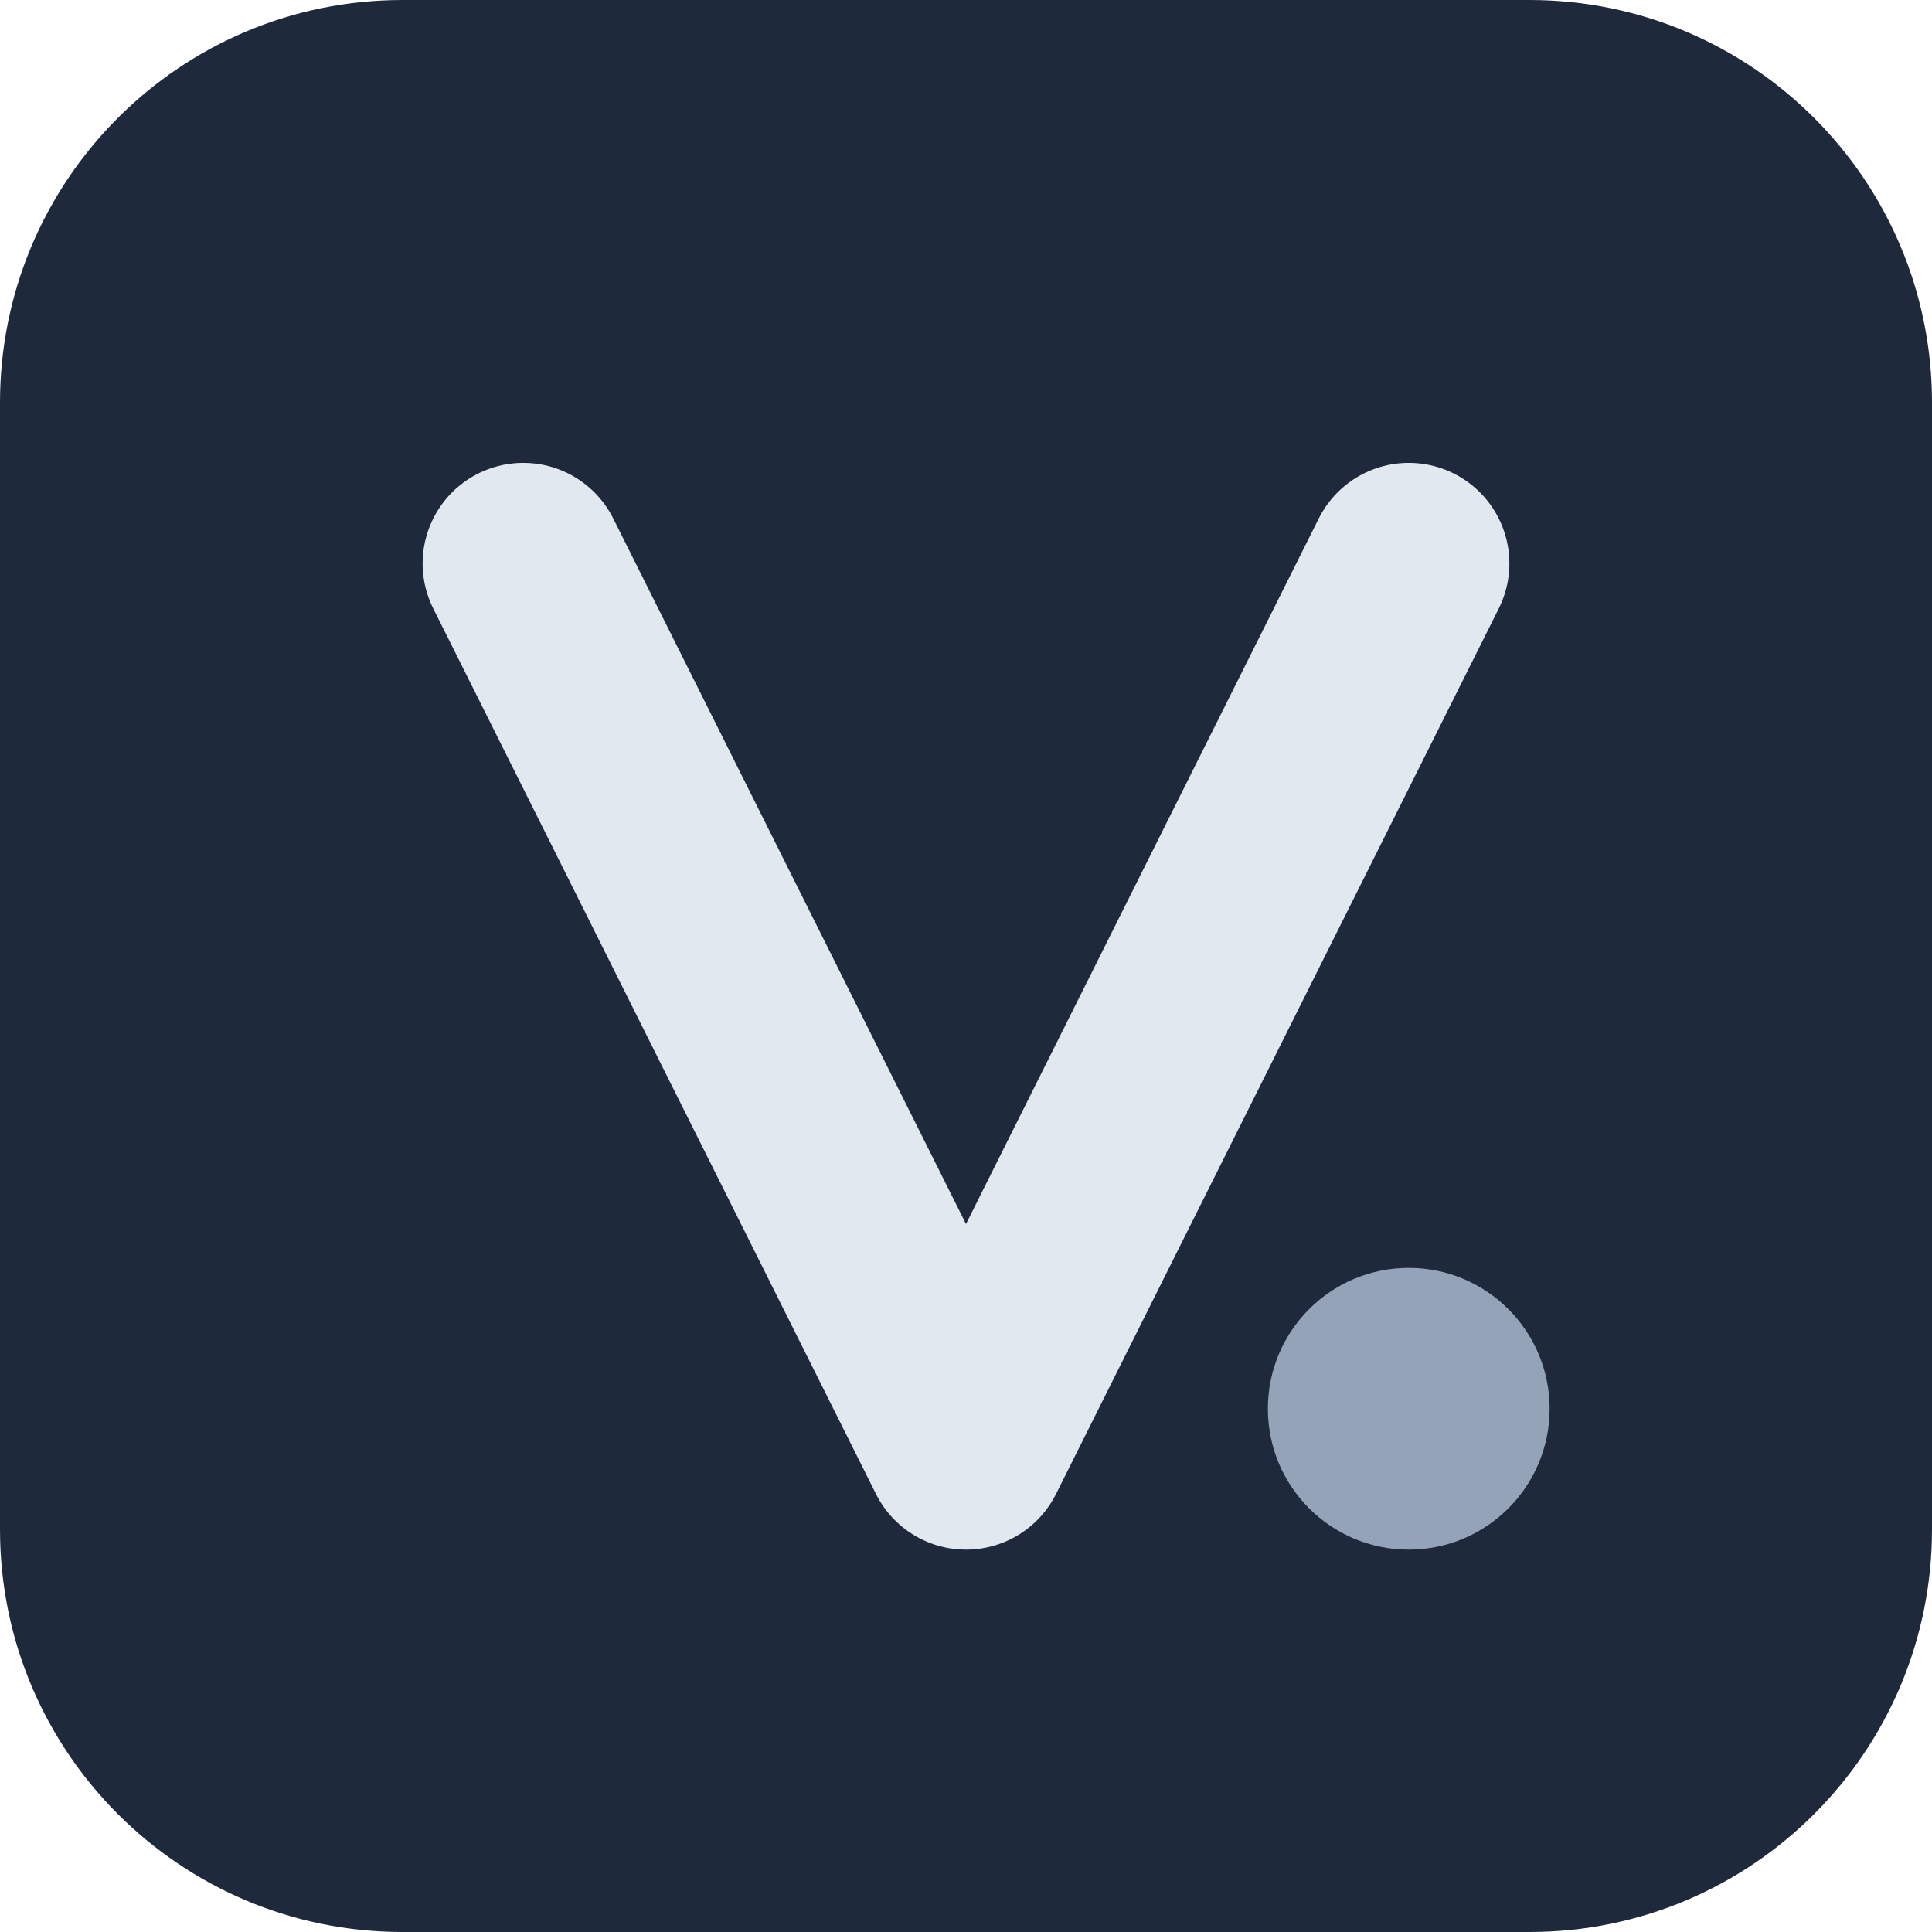
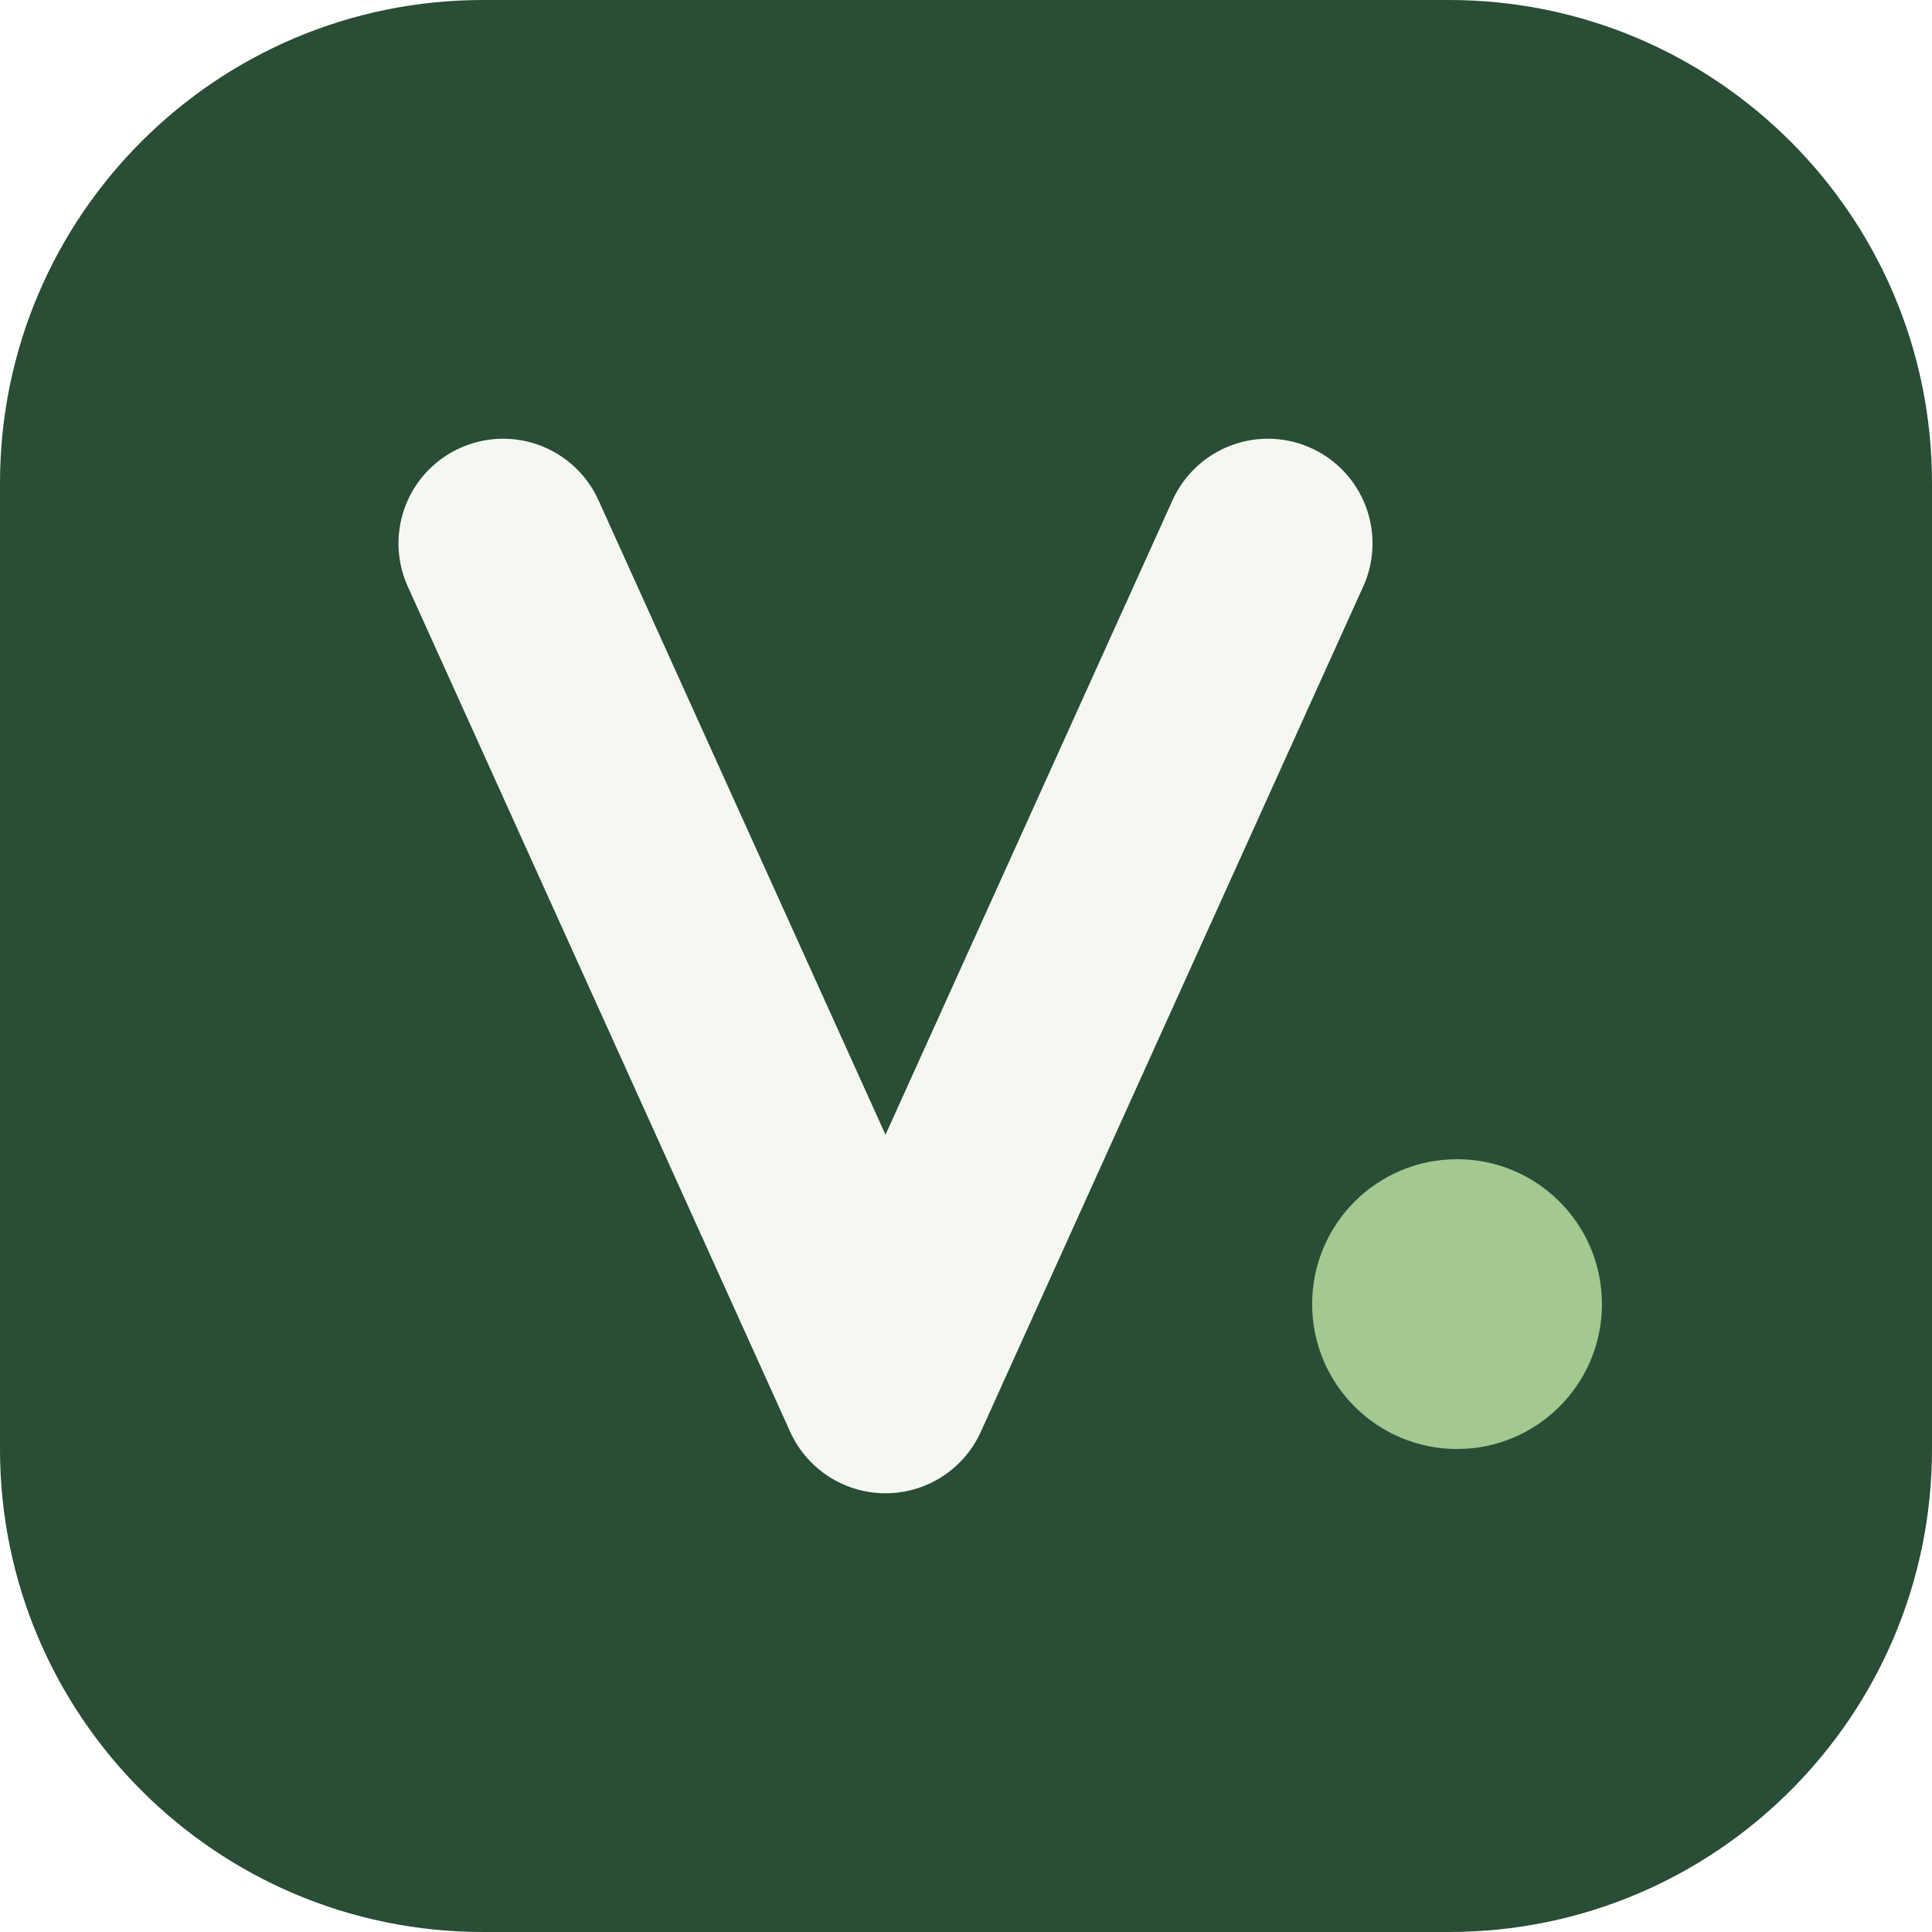
<svg xmlns="http://www.w3.org/2000/svg" viewBox="0 0 48 48">
-   <rect width="48" height="48" rx="10" fill="#1e293b" />
-   <path d="M13 14 L24 36 L35 14" fill="none" stroke="#e2e8f0" stroke-width="5" stroke-linecap="round" stroke-linejoin="round" />
-   <circle cx="35" cy="35" r="3.5" fill="#94a3b8" />
+   <style>.t{fill:#294d35}.v{stroke:#f4f8f1}.d{fill:#a3c991}@media (prefers-color-scheme:dark){.t{fill:#a3c991}.v{stroke:#19231b}.d{fill:#294d35}}</style>
+   <rect class="t" width="48" height="48" rx="12" />
+   <path class="v" d="M12.5 13.5 L22 34.5 L31.5 13.5" fill="none" stroke-width="5.2" stroke-linecap="round" stroke-linejoin="round" />
+   <circle class="d" cx="36.2" cy="32.4" r="3.6" />
</svg>
